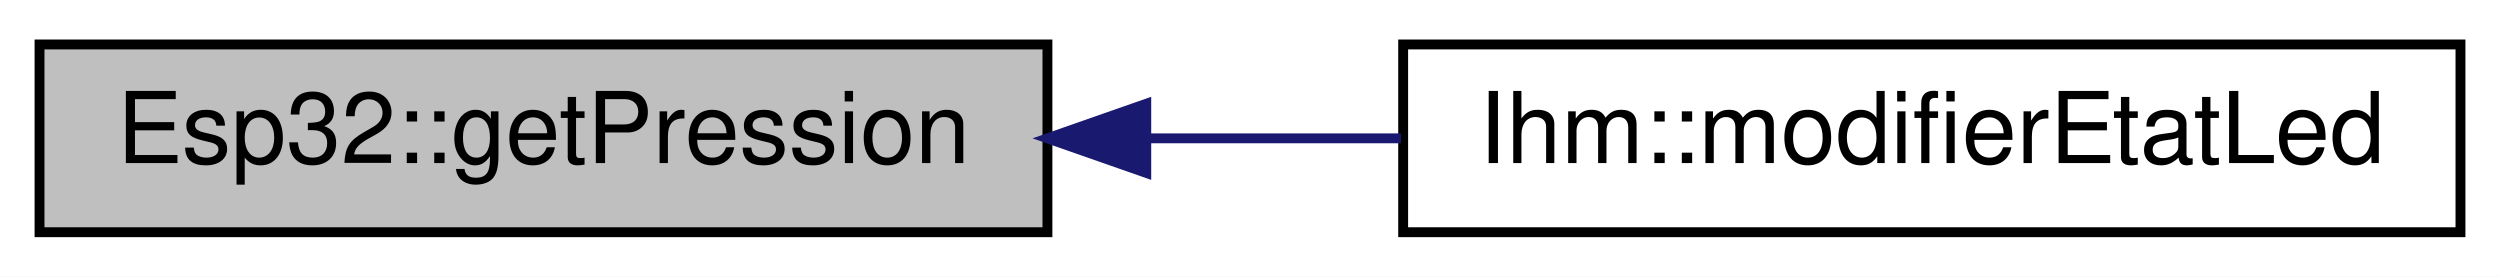
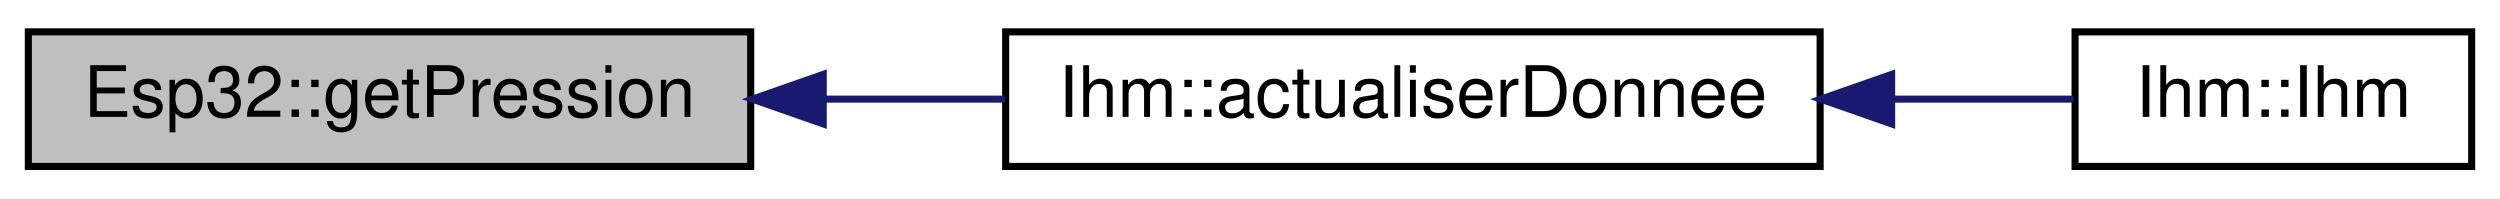
- <svg xmlns="http://www.w3.org/2000/svg" xmlns:xlink="http://www.w3.org/1999/xlink" width="253pt" height="28pt" viewBox="0.00 0.00 253.00 28.00">
+ <svg xmlns="http://www.w3.org/2000/svg" xmlns:xlink="http://www.w3.org/1999/xlink" width="353pt" height="28pt" viewBox="0.00 0.00 353.00 28.00">
  <g id="graph0" class="graph" transform="scale(1 1) rotate(0) translate(4 24)">
-     <polygon fill="white" stroke="none" points="-4,4 -4,-24 249,-24 249,4 -4,4" />
+     <polygon fill="white" stroke="none" points="-4,4 -4,-24 349,-24 349,4 -4,4" />
    <g id="node1" class="node">
      <polygon fill="#bfbfbf" stroke="black" points="0,-0.5 0,-19.5 102,-19.5 102,-0.5 0,-0.5" />
      <text text-anchor="middle" x="51" y="-7.5" font-family="Helvetica,sans-Serif" font-size="10.00">Esp32::getPression</text>
    </g>
    <g id="node2" class="node">
      <g id="a_node2">
-         <a xlink:href="class_ihm.html#af0426507c2130aefd01bdb4f825ae168" target="_top" xlink:title="Méthode qui actualise l'etat de la led dans ihm et change le radiobutton activer en fontion de l'etat...">
-           <polygon fill="white" stroke="black" points="138,-0.5 138,-19.5 245,-19.5 245,-0.5 138,-0.5" />
-           <text text-anchor="middle" x="191.5" y="-7.5" font-family="Helvetica,sans-Serif" font-size="10.00">Ihm::modifierEtatLed</text>
+         <a xlink:href="class_ihm.html#a7c0a160f30e11a4f8d56b174e07566fe" target="_top" xlink:title="Ihm::actualiserDonnee">
+           <polygon fill="white" stroke="black" points="138,-0.5 138,-19.5 253,-19.5 253,-0.5 138,-0.5" />
+           <text text-anchor="middle" x="195.5" y="-7.5" font-family="Helvetica,sans-Serif" font-size="10.00">Ihm::actualiserDonnee</text>
        </a>
      </g>
    </g>
    <g id="edge1" class="edge">
-       <path fill="none" stroke="midnightblue" d="M112.242,-10C120.742,-10 129.425,-10 137.769,-10" />
-       <polygon fill="midnightblue" stroke="midnightblue" points="112.002,-6.5 102.002,-10 112.002,-13.5 112.002,-6.5" />
+       <path fill="none" stroke="midnightblue" d="M112.416,-10C120.87,-10 129.532,-10 137.912,-10" />
+       <polygon fill="midnightblue" stroke="midnightblue" points="112.24,-6.5 102.24,-10 112.24,-13.5 112.24,-6.5" />
+     </g>
+     <g id="node3" class="node">
+       <g id="a_node3">
+         <a xlink:href="class_ihm.html#a50a7a15775452923868348bdbe4fa51e" target="_top" xlink:title="constructeur de la classe Ihm ">
+           <polygon fill="white" stroke="black" points="289,-0.5 289,-19.5 345,-19.5 345,-0.5 289,-0.5" />
+           <text text-anchor="middle" x="317" y="-7.5" font-family="Helvetica,sans-Serif" font-size="10.00">Ihm::Ihm</text>
+         </a>
+       </g>
+     </g>
+     <g id="edge2" class="edge">
+       <path fill="none" stroke="midnightblue" d="M263.291,-10C272.276,-10 281.045,-10 288.77,-10" />
+       <polygon fill="midnightblue" stroke="midnightblue" points="263.1,-6.5 253.1,-10 263.1,-13.5 263.1,-6.5" />
    </g>
  </g>
</svg>
